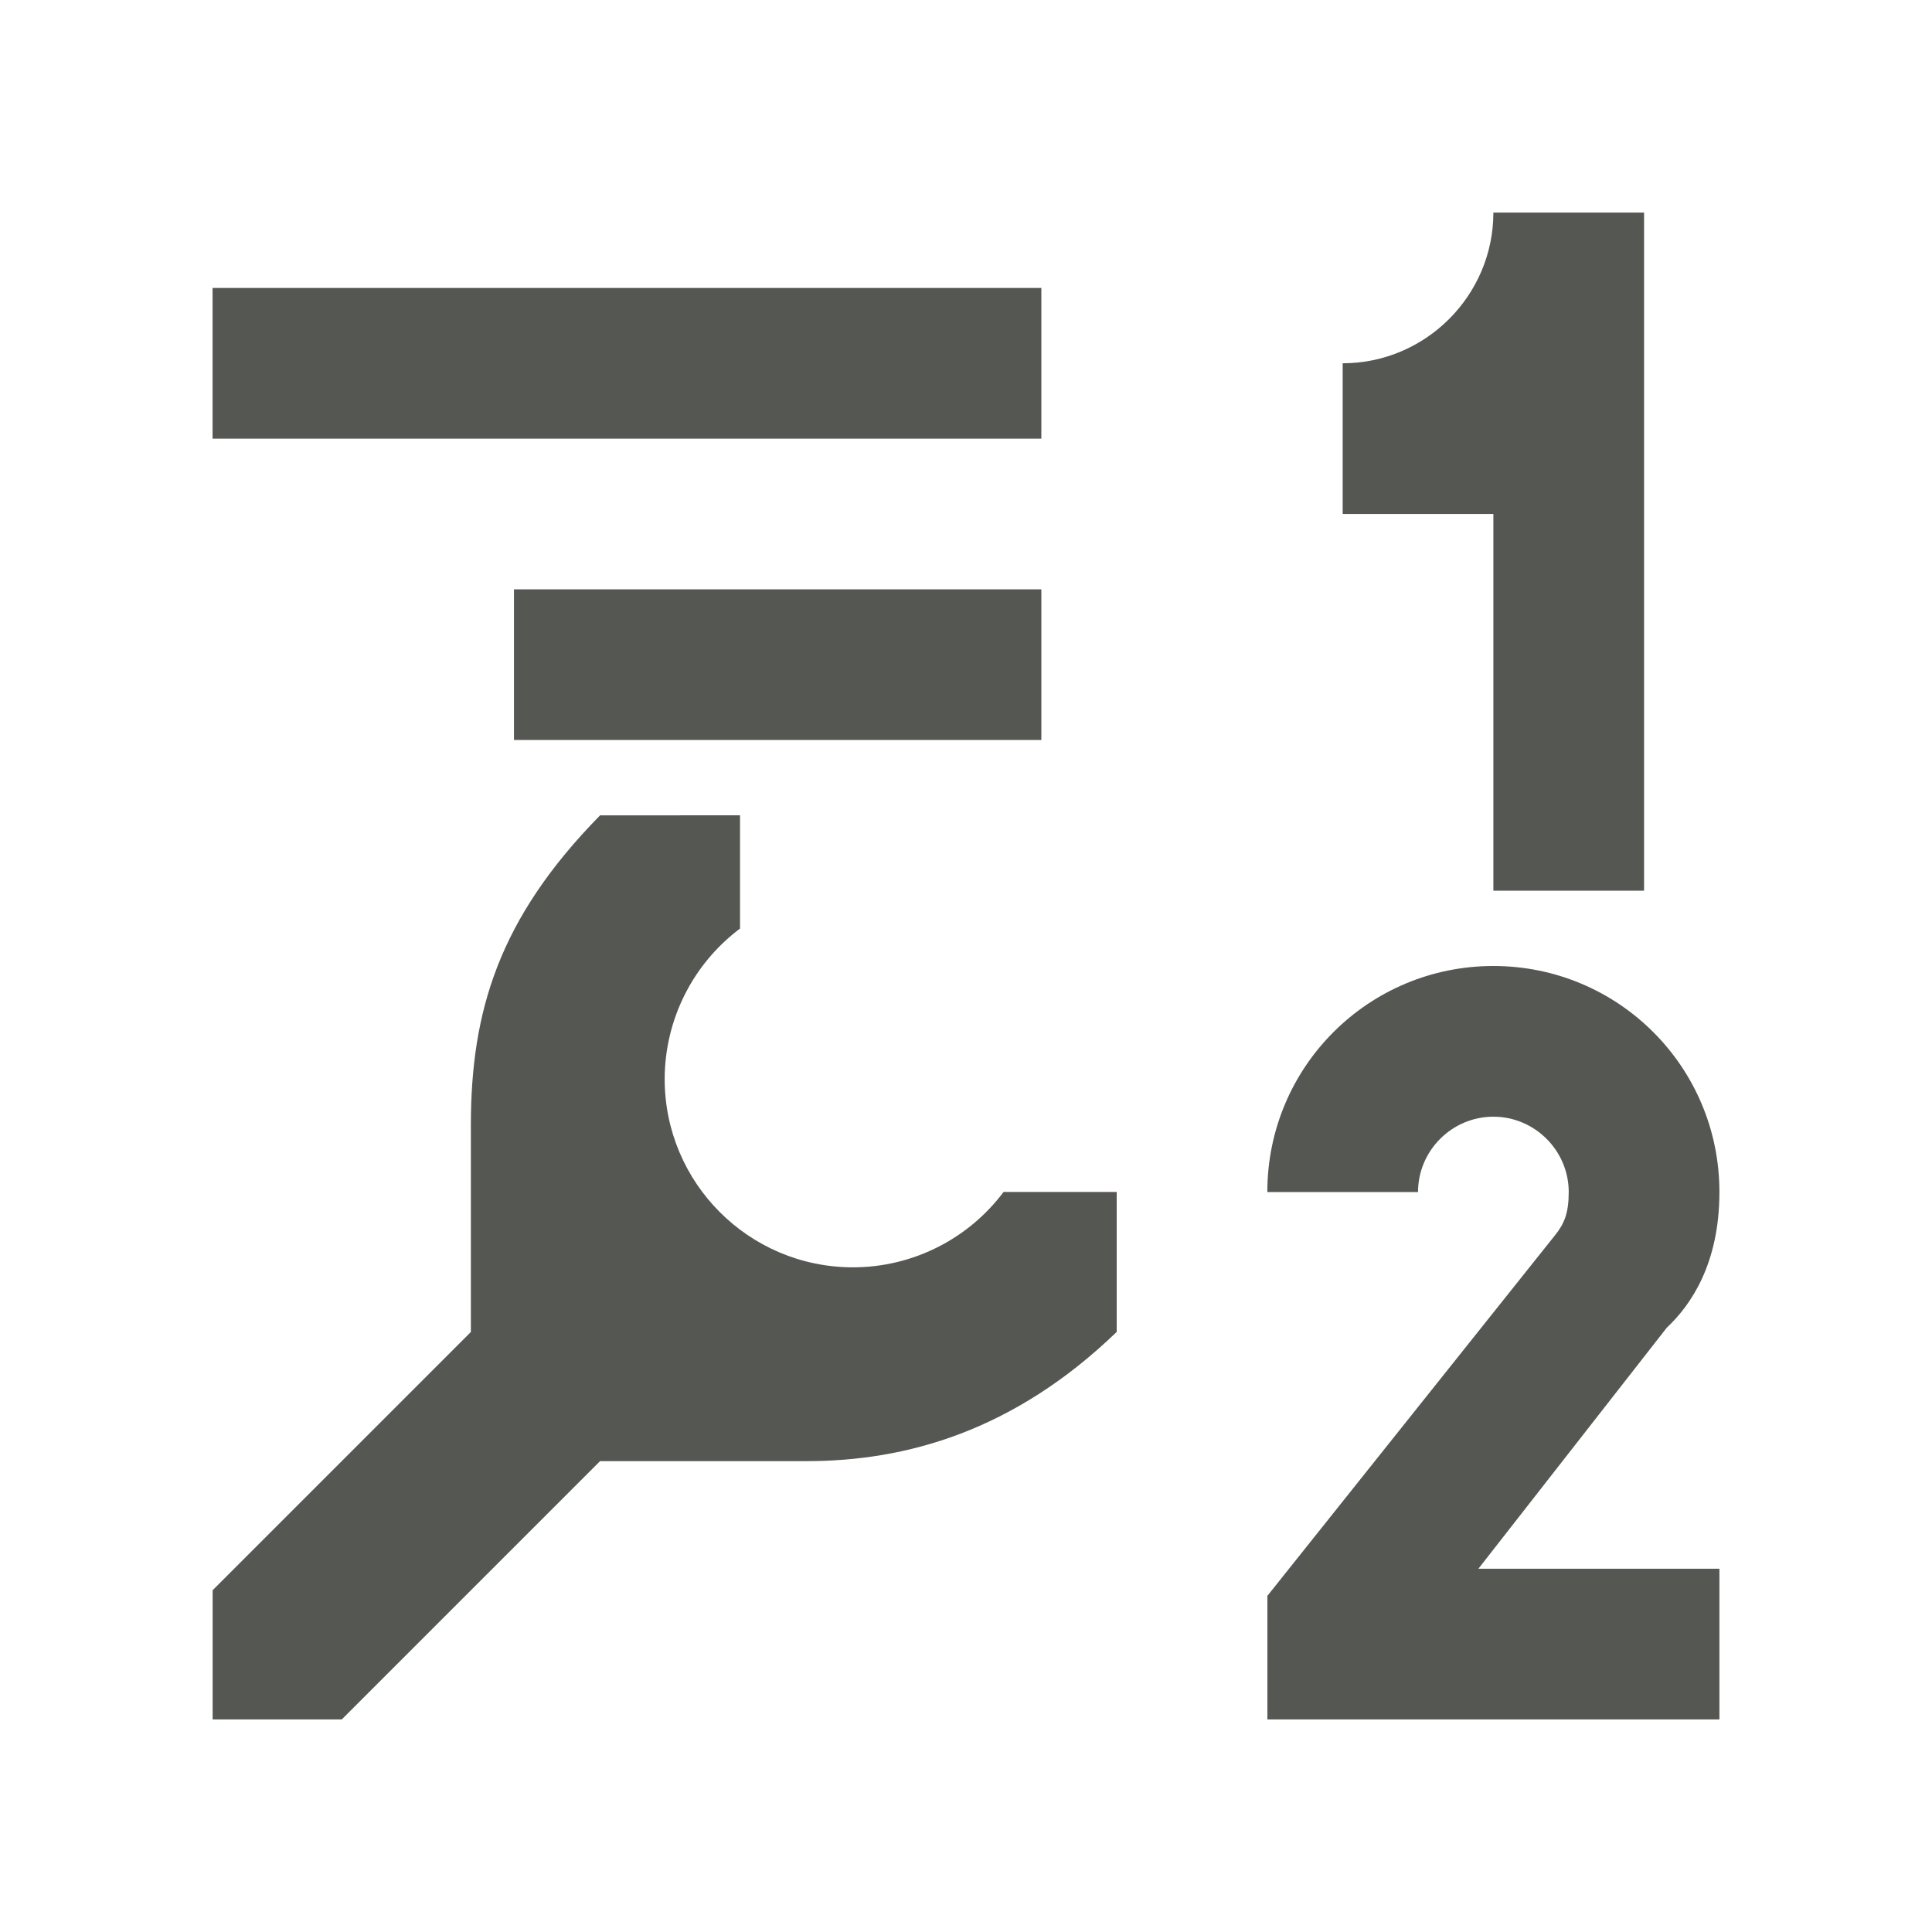
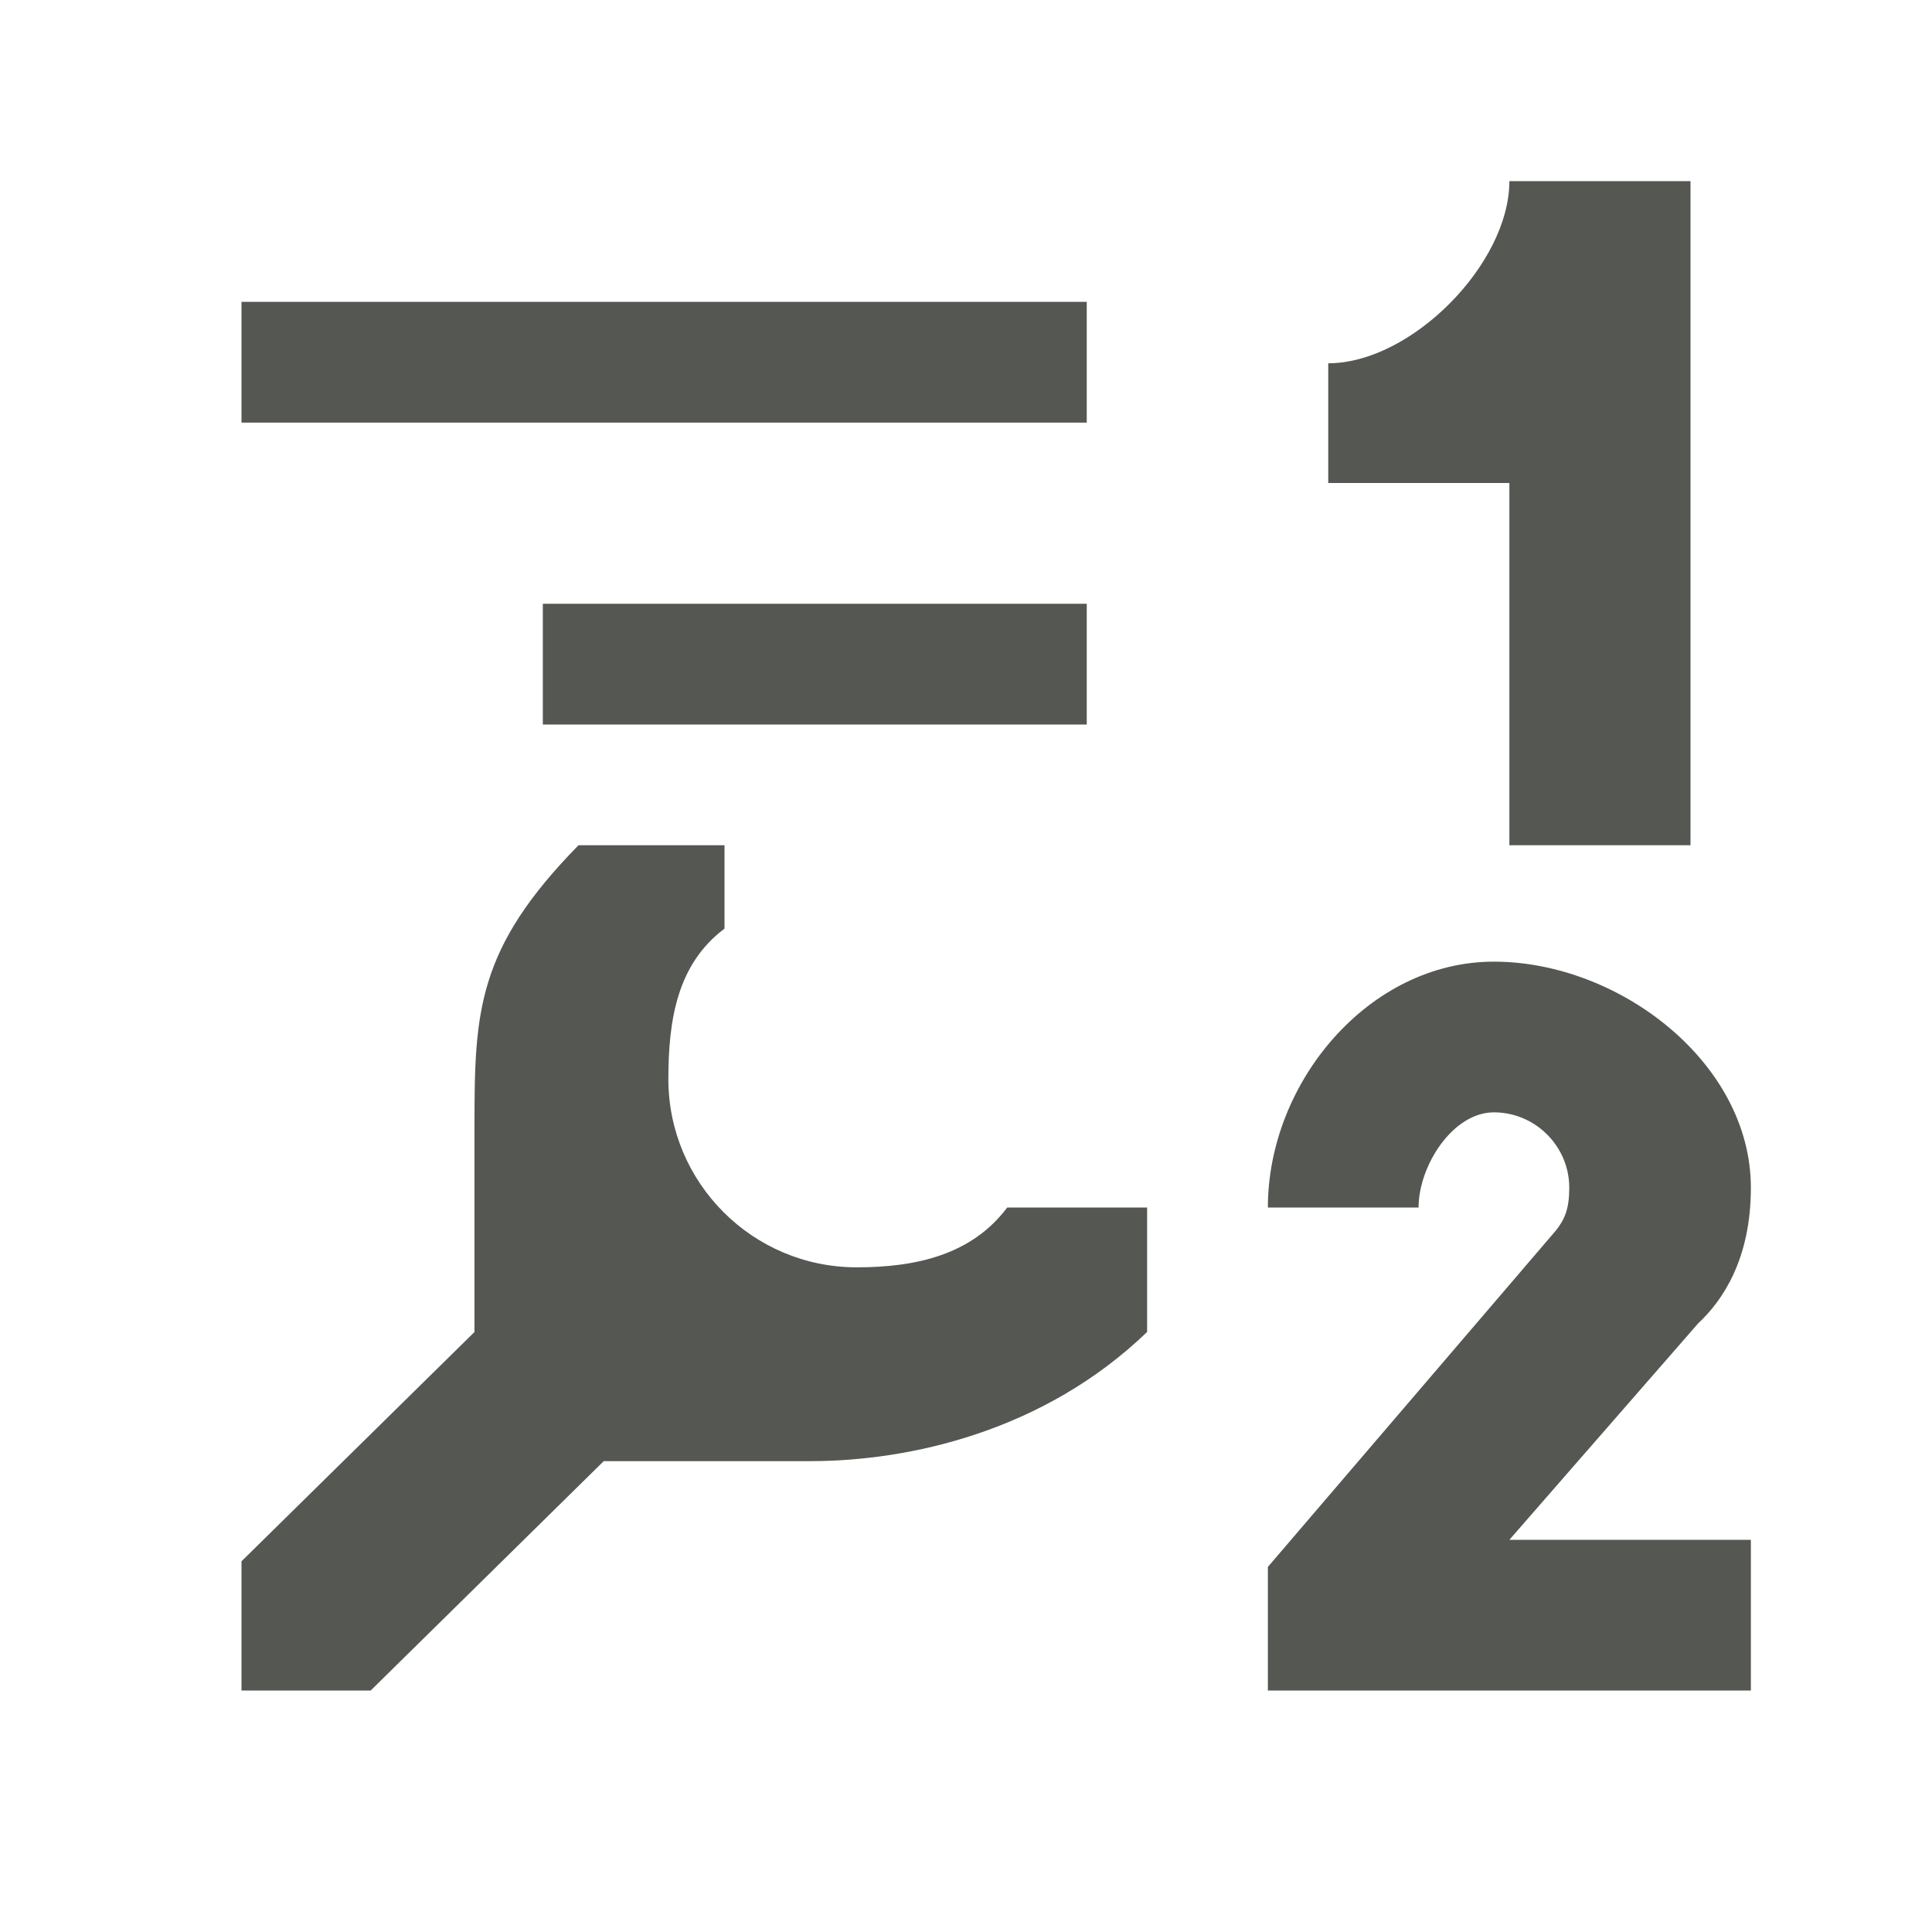
<svg xmlns="http://www.w3.org/2000/svg" viewBox="0 0 32 32" version="1.1" id="svg4" width="32" height="32">
  <defs id="defs8" />
-   <path d="m 24.735,3.521 c 0,1.373 -1.123,2.496 -2.496,2.496 v 2.496 h 2.496 v 6.239 h 2.496 V 3.521 Z M 3.521,4.769 V 7.265 H 17.248 V 4.769 Z M 8.513,9.761 V 12.256 H 17.248 V 9.761 Z m 1.426,3.744 c -1.68,1.711 -2.14,3.249 -2.14,5.135 v 3.422 l -4.277,4.277 v 2.14 H 5.661 L 9.939,24.201 h 3.422 c 1.636,0 3.424,-0.49 5.135,-2.14 v -2.318 h -1.874 c -0.589,0.785 -1.512,1.247 -2.493,1.248 -1.723,0 -3.12,-1.397 -3.12,-3.12 0.002,-0.98 0.464,-1.903 1.248,-2.491 V 13.504 Z M 24.735,16 c -2.071,0 -3.744,1.672 -3.744,3.744 h 2.496 c 0,-0.686 0.562,-1.248 1.248,-1.248 0.686,0 1.248,0.562 1.248,1.248 0,0.349 -0.074,0.524 -0.224,0.712 l -4.767,5.976 v 2.047 h 7.487 v -2.496 h -3.992 l 3.12,-3.992 C 28.007,21.616 28.479,20.929 28.479,19.744 28.479,17.672 26.806,16 24.735,16 Z" id="path2" style="fill:#555753;stroke-width:1" />
+   <path d="m 25,3 c 0,1.373 -1.627,3.017 -3,3.017 V 8 h 3 v 6 h 3 V 3 Z M 4,5 V 7 H 18 V 5 Z m 4.991,5 v 2 H 18 v -2 z m 0.591,4 c -1.68,1.711 -1.723,2.753 -1.723,4.64 v 3.422 L 4,25.86 V 28 H 6.14 L 10,24.201 h 3.422 c 1.636,0 3.867,-0.49 5.578,-2.14 V 20 h -2.317 c -0.589,0.785 -1.512,0.991 -2.493,0.991 -1.723,0 -3.12,-1.397 -3.12,-3.12 C 11.071,16.892 11.216,15.969 12,15.381 V 14 Z m 15.161,1.928 C 22.672,15.928 21,17.929 21,20 h 2.496 c 0,-0.686 0.562,-1.576 1.248,-1.576 0.686,0 1.248,0.562 1.248,1.248 0,0.349 -0.074,0.524 -0.224,0.712 L 21,25.953 V 28 h 8 v -2.496 h -4 l 3.127,-3.585 C 28.529,21.545 29,20.857 29,19.672 29,17.6 26.815,15.928 24.744,15.928 Z" id="path2" style="fill:#555753;stroke-width:1" />
</svg>
